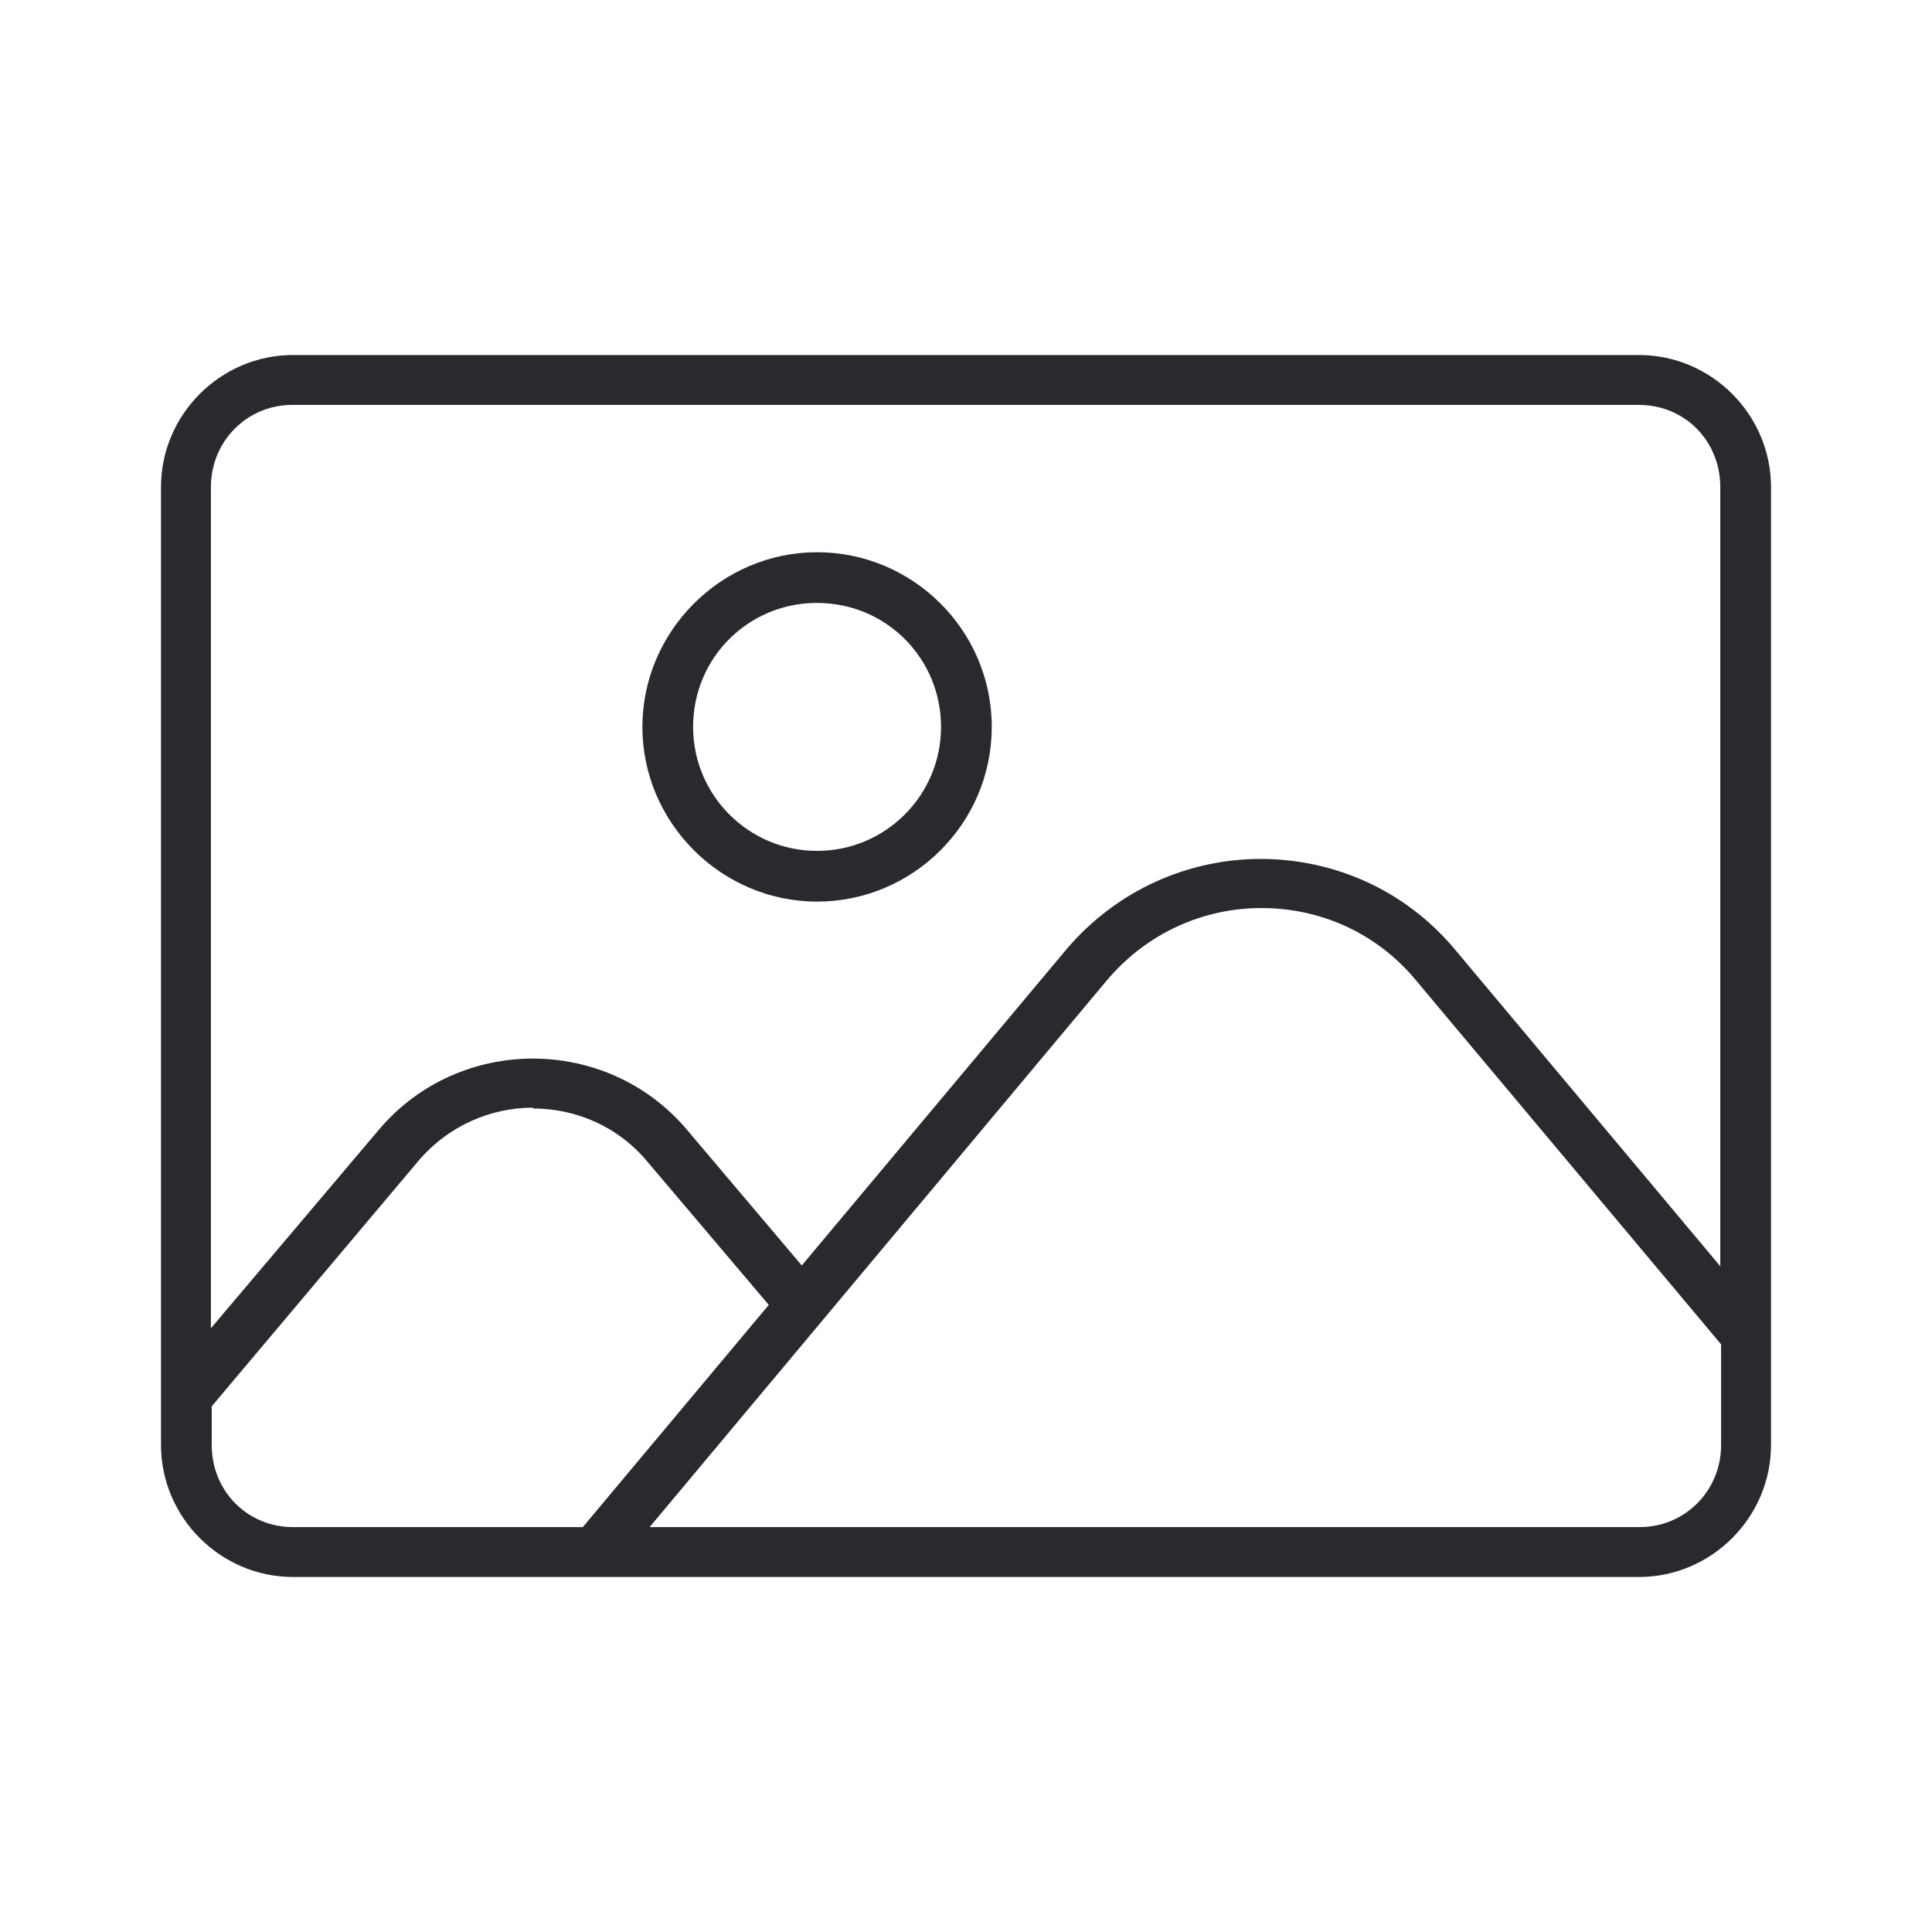
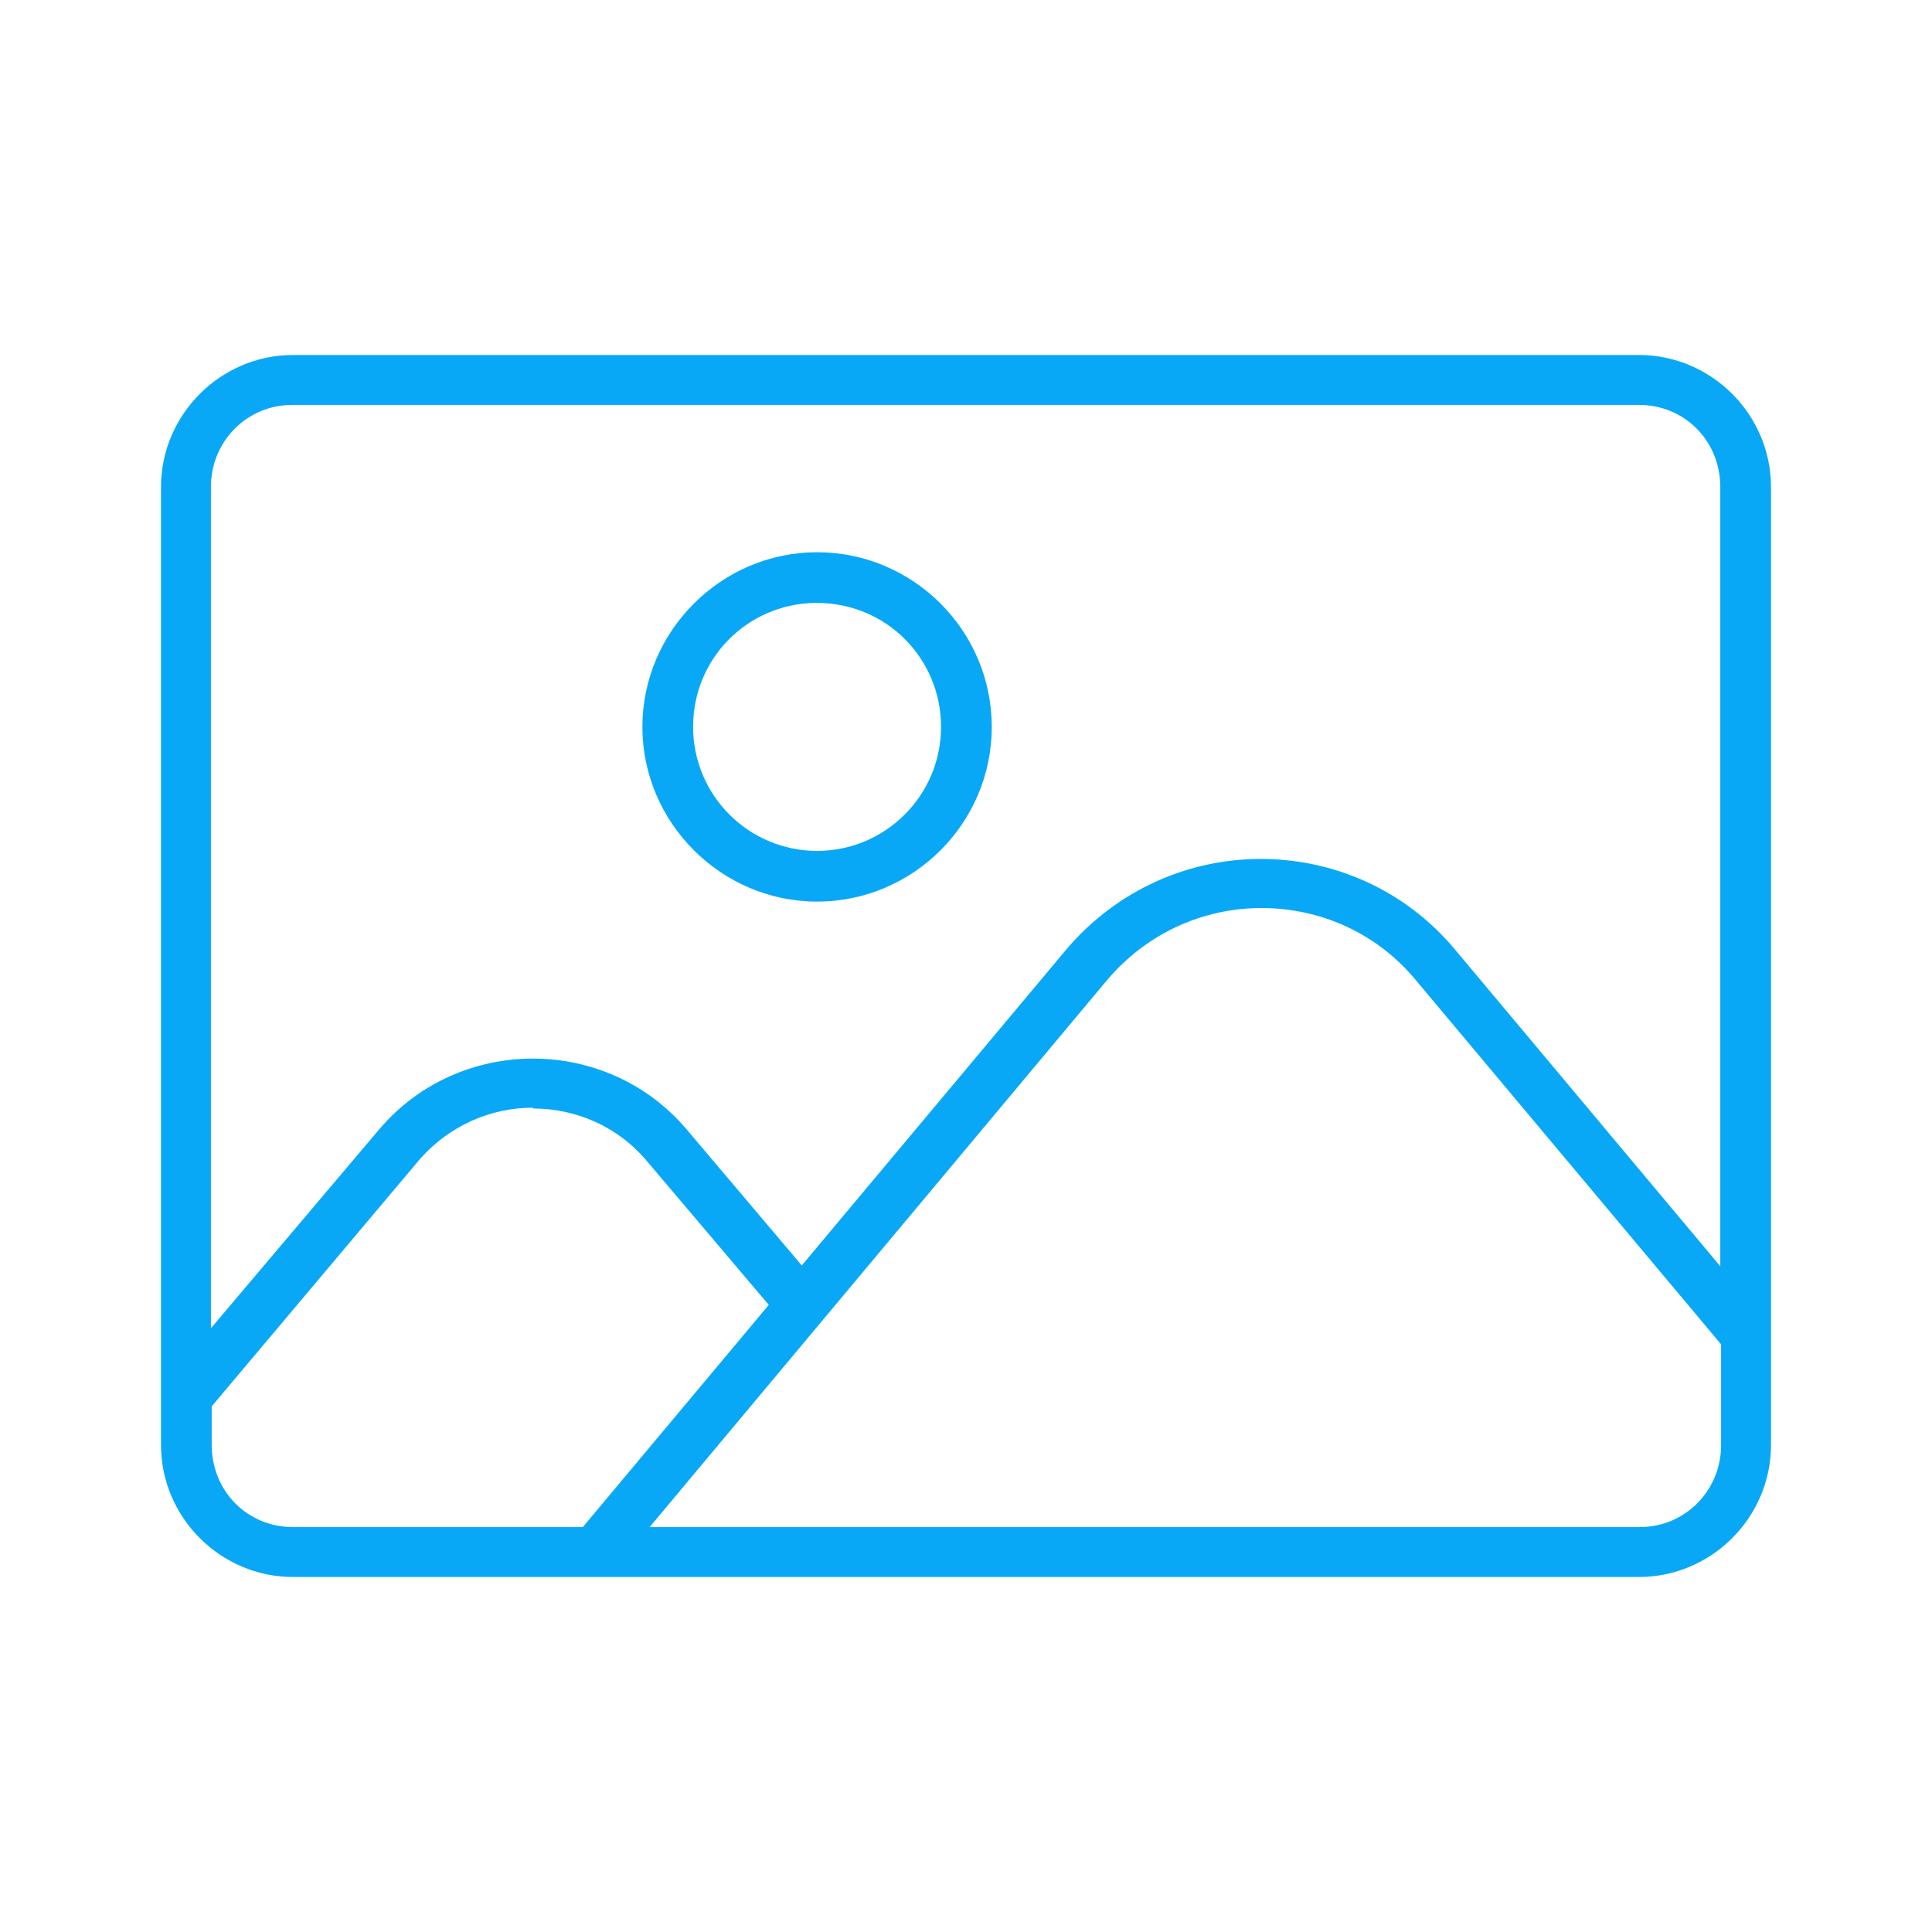
<svg xmlns="http://www.w3.org/2000/svg" id="Layer_1" version="1.1" viewBox="0 0 24 24">
  <defs>
    <style>
      .st0 {
-         fill: #2a2a2e;
+         fill: #08a8f7;
      }
    </style>
  </defs>
-   <path class="st0" d="M3.64,4.41c-.9,0-1.64.74-1.64,1.64v11.9c0,.9.74,1.64,1.64,1.64h16.72c.9,0,1.64-.74,1.64-1.64V6.05c0-.9-.74-1.64-1.64-1.64H3.64ZM3.64,5.03h16.72c.57,0,1.01.45,1.01,1.02v9.68l-3.3-3.94c-.63-.75-1.52-1.12-2.41-1.12s-1.78.38-2.41,1.12l-3.29,3.93-1.43-1.69c-.5-.59-1.21-.88-1.91-.88s-1.41.29-1.91.88l-2.09,2.47V6.05c0-.57.45-1.02,1.01-1.02h0ZM10.15,6.86c-1.19,0-2.17.98-2.17,2.17s.98,2.17,2.17,2.17,2.17-.97,2.17-2.17-.98-2.17-2.17-2.17ZM10.11,7.49h.04c.86,0,1.54.69,1.54,1.54s-.69,1.54-1.54,1.54-1.54-.69-1.54-1.54.67-1.52,1.5-1.54h0ZM15.67,11.28c.72,0,1.43.3,1.93.91l3.78,4.51v1.25c0,.57-.45,1.02-1.01,1.02h-12.3l5.67-6.78c.51-.61,1.22-.91,1.93-.91h0ZM6.62,13.77c.53,0,1.06.22,1.43.67l1.5,1.77-2.31,2.76h-3.6c-.57,0-1.01-.45-1.01-1.02v-.48l2.56-3.04c.38-.45.91-.67,1.43-.67h0Z" />
+   <path class="st0" d="M3.64,4.41c-.9,0-1.64.74-1.64,1.64v11.9c0,.9.74,1.64,1.64,1.64h16.72c.9,0,1.64-.74,1.64-1.64V6.05c0-.9-.74-1.64-1.64-1.64,0,0-16.72,0-16.72,0ZM3.64,5.03h16.72c.57,0,1.01.45,1.01,1.02v9.68l-3.3-3.94c-.63-.75-1.52-1.12-2.41-1.12s-1.78.38-2.41,1.12l-3.29,3.93-1.43-1.69c-.5-.59-1.21-.88-1.91-.88s-1.41.29-1.91.88l-2.09,2.47V6.05c0-.57.45-1.02,1.01-1.02h0ZM10.15,6.86c-1.19,0-2.17.98-2.17,2.17s.98,2.17,2.17,2.17,2.17-.97,2.17-2.17-.98-2.17-2.17-2.17ZM10.11,7.49h.04c.86,0,1.54.69,1.54,1.54s-.69,1.54-1.54,1.54-1.54-.69-1.54-1.54.67-1.52,1.5-1.54h0ZM15.67,11.28c.72,0,1.43.3,1.93.91l3.78,4.51v1.25c0,.57-.45,1.02-1.01,1.02h-12.3l5.67-6.78c.51-.61,1.22-.91,1.93-.91h0ZM6.62,13.77c.53,0,1.06.22,1.43.67l1.5,1.77-2.31,2.76h-3.6c-.57,0-1.01-.45-1.01-1.02v-.48l2.56-3.04c.38-.45.91-.67,1.43-.67h0Z" />
</svg>
